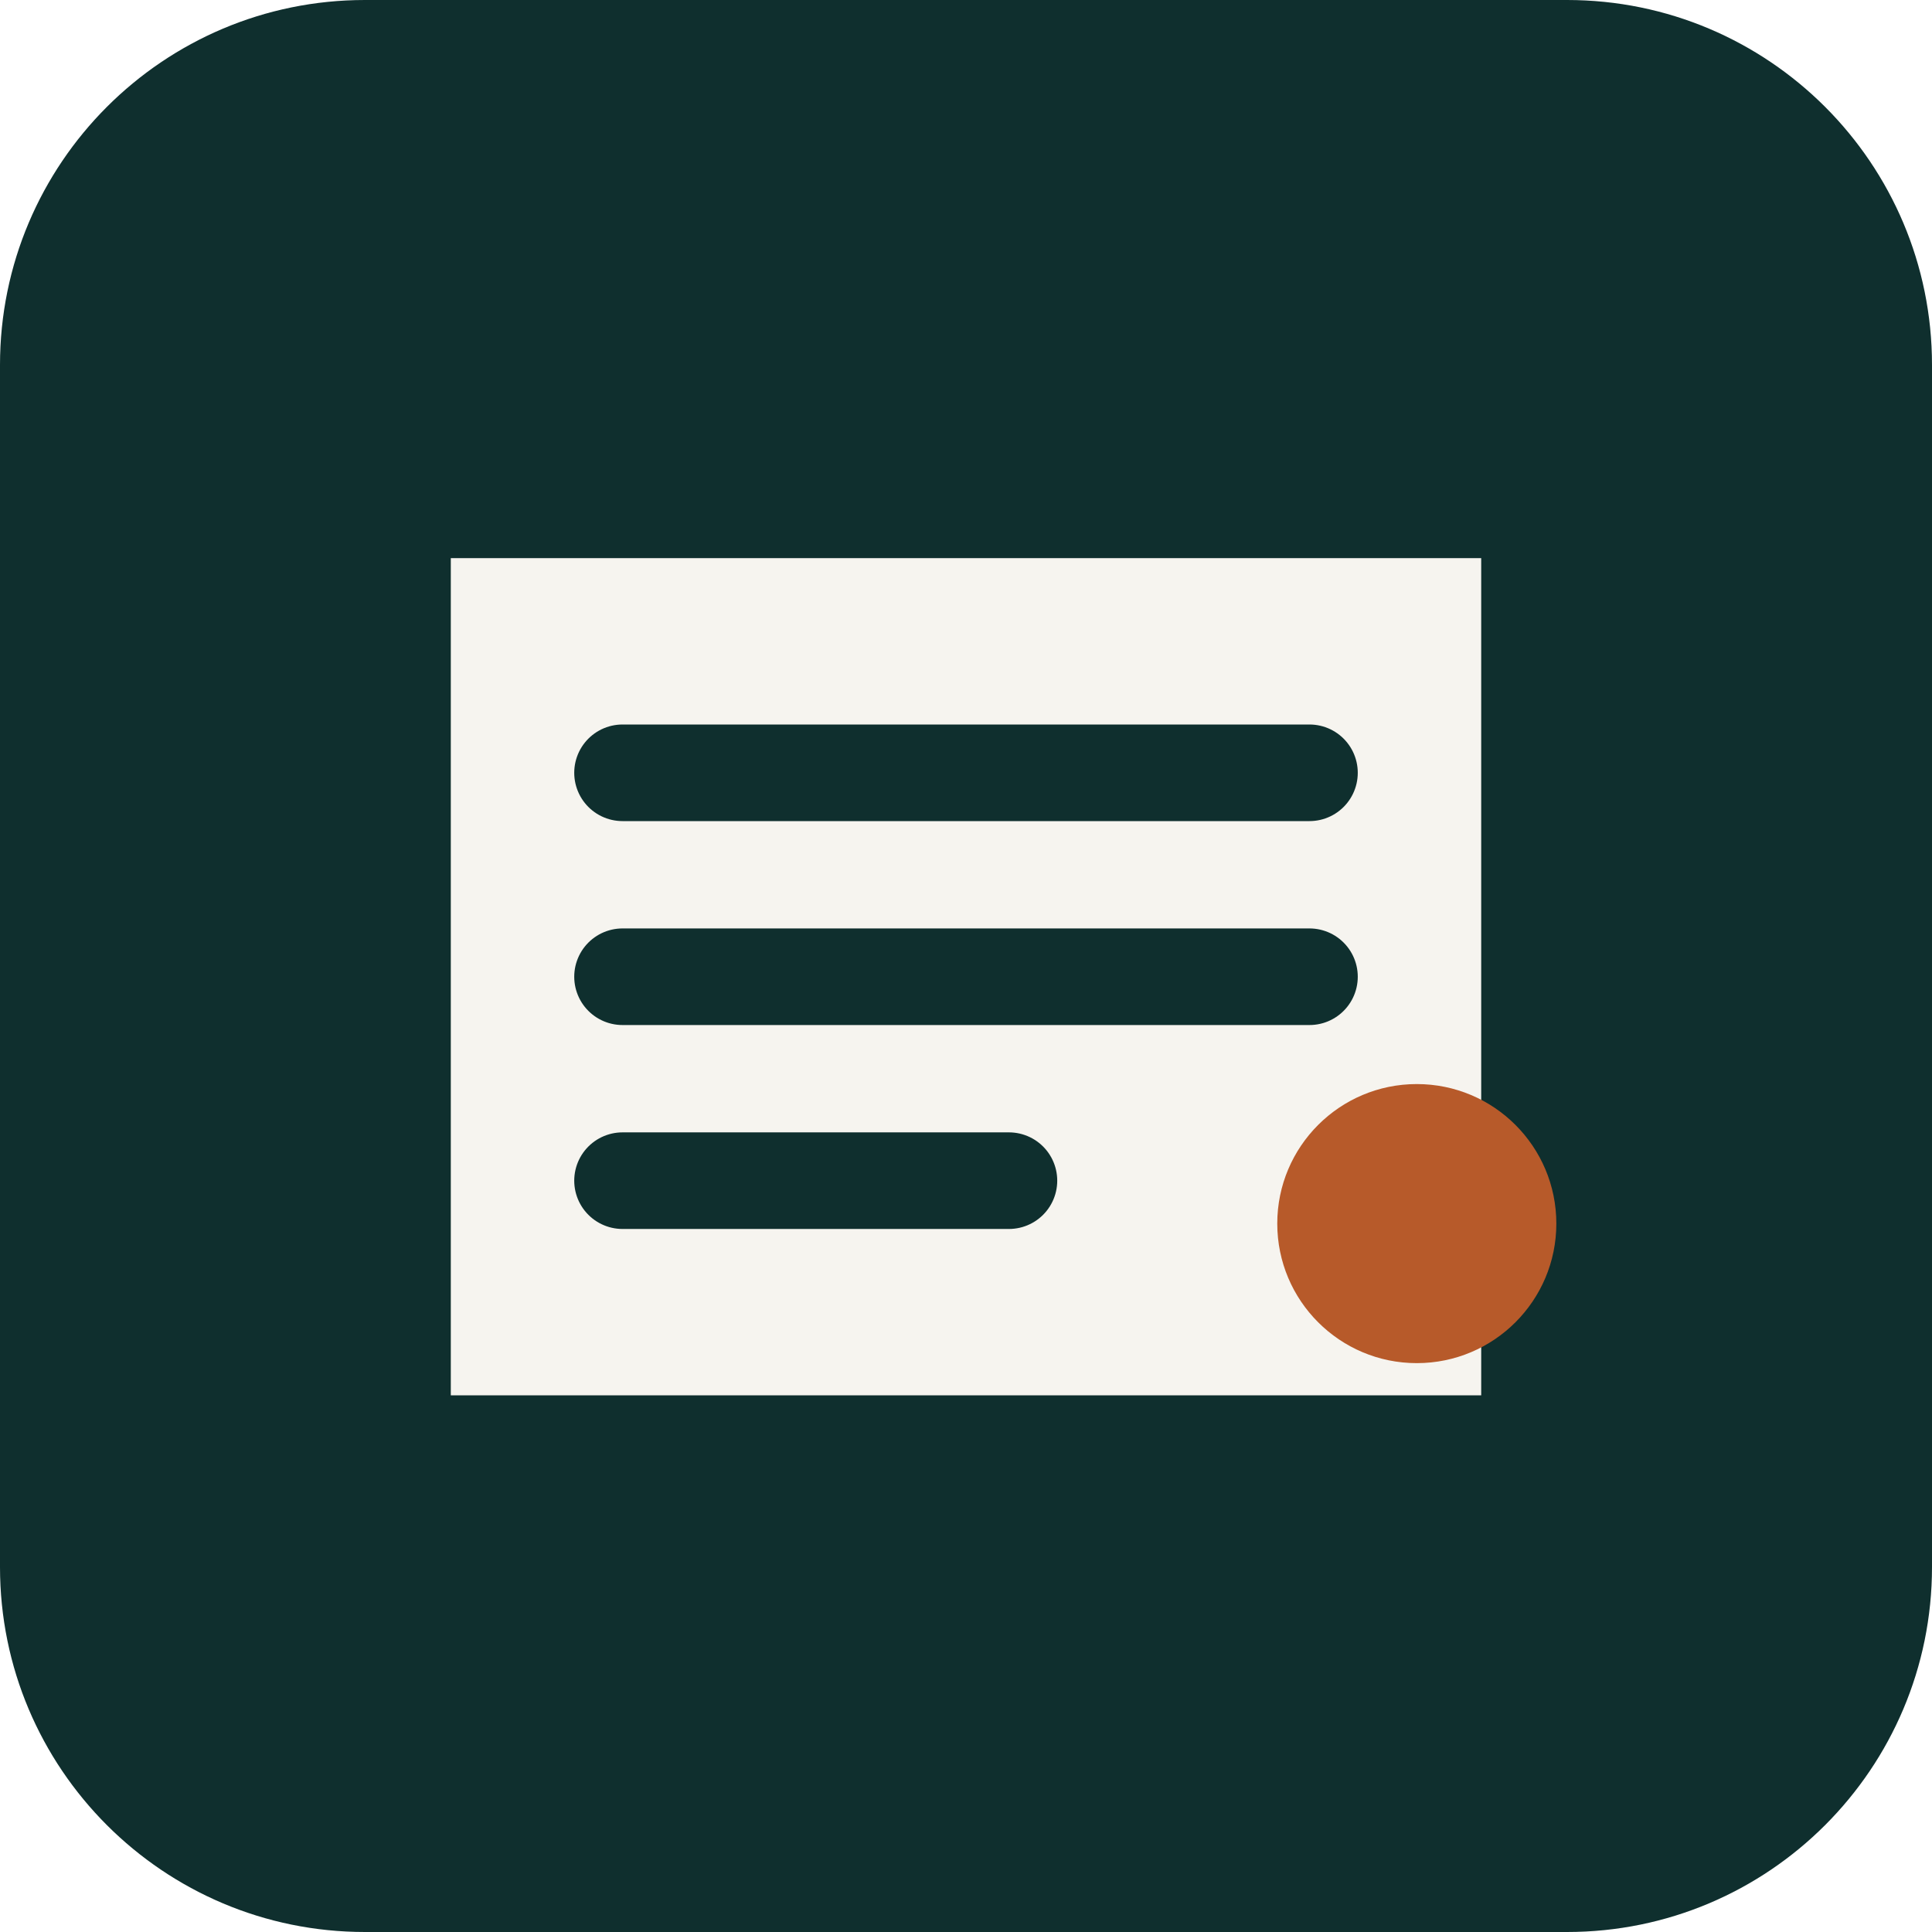
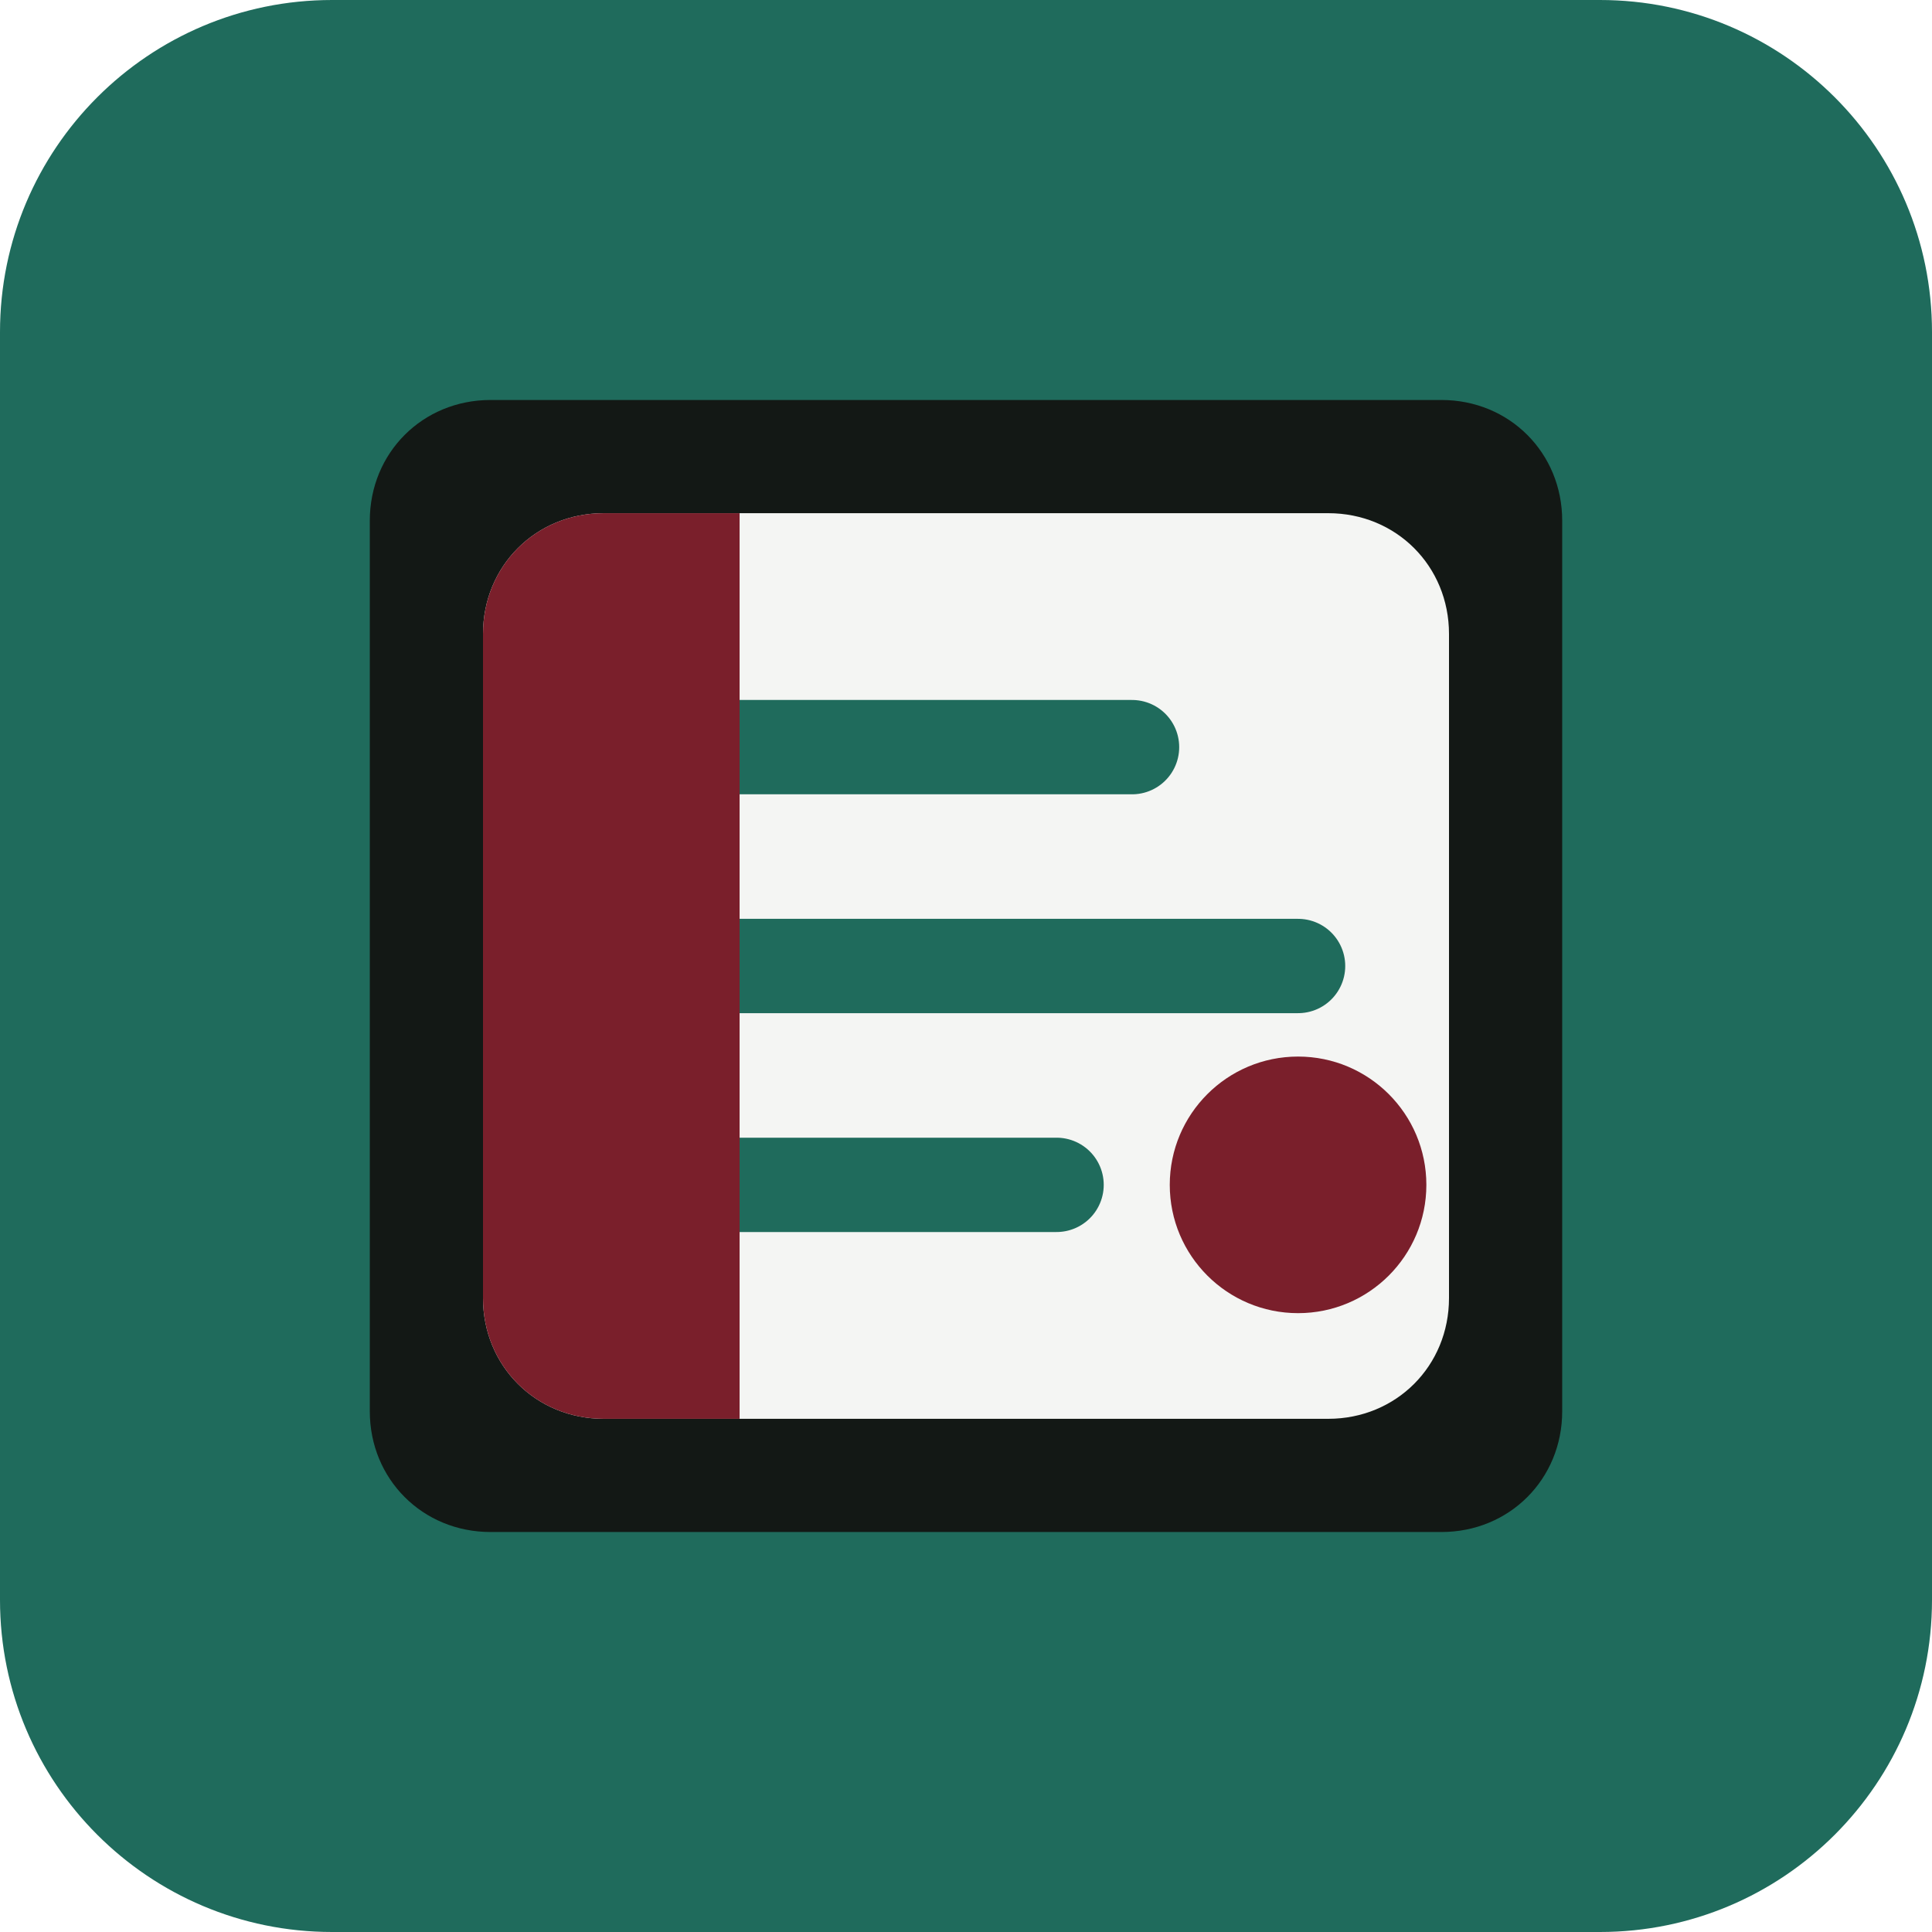
- <svg xmlns="http://www.w3.org/2000/svg" width="180" height="180" viewBox="0 0 180 180" role="img" aria-label="Field Hub icon">
-   <rect width="180" height="180" rx="34" fill="#0f2f2e" />
-   <path d="M42 52h96v78H42z" fill="#f6f4ef" />
-   <path d="M58 72h64M58 91h64M58 110h36" stroke="#0f2f2e" stroke-width="9" stroke-linecap="round" />
-   <circle cx="132" cy="114" r="13" fill="#b75a2a" />
+ <svg xmlns="http://www.w3.org/2000/svg" width="180" height="180" viewBox="0 0 512 512" role="img" aria-label="OnField Coach icon">
+   <rect width="512" height="512" rx="88" fill="#1F6B5C" />
+   <path d="M98 138c0-18 14-32 32-32h252c18 0 32 14 32 32v236c0 18-14 32-32 32H130c-18 0-32-14-32-32V138Z" fill="#131815" />
+   <path d="M128 168c0-18 14-32 32-32h192c18 0 32 14 32 32v176c0 18-14 32-32 32H160c-18 0-32-14-32-32V168Z" fill="#F4F5F3" />
+   <path d="M168 198h132M168 256h176M168 314h112" stroke="#1F6B5C" stroke-width="25" stroke-linecap="round" />
+   <path d="M128 168c0-18 14-32 32-32h36v240h-36c-18 0-32-14-32-32V168Z" fill="#7A1F2B" />
+   <circle cx="344" cy="314" r="34" fill="#7A1F2B" />
</svg>
